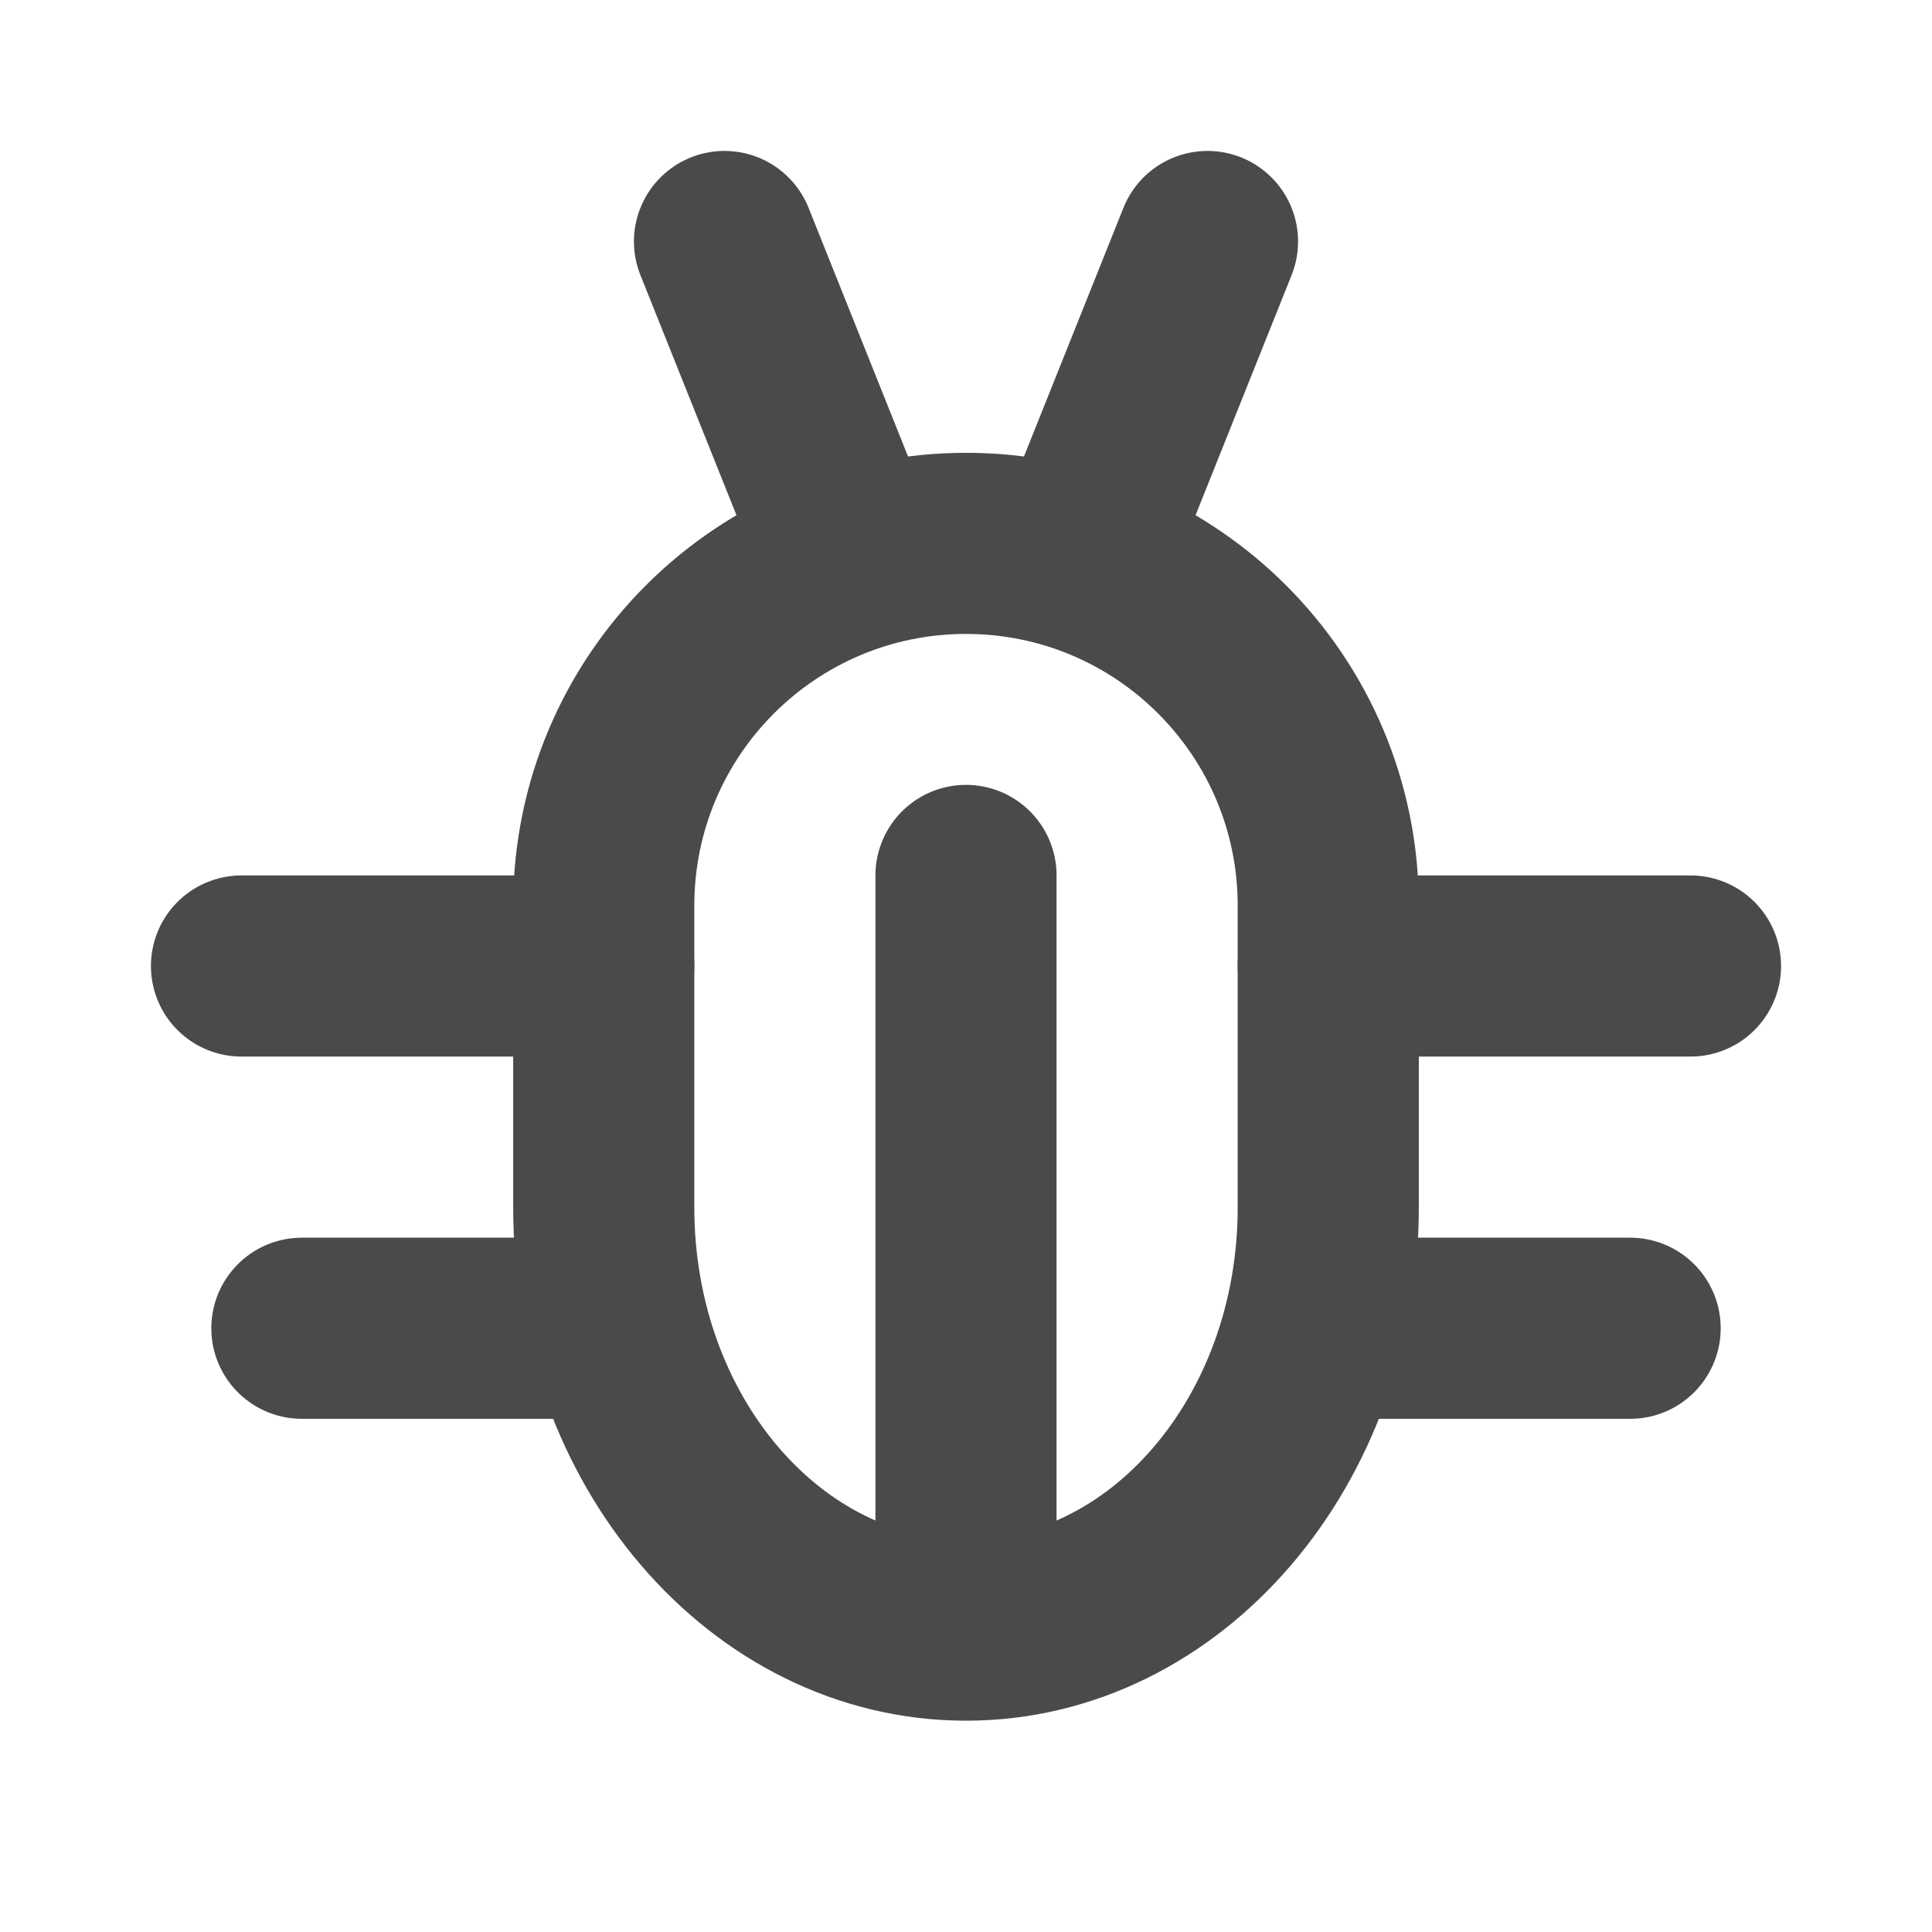
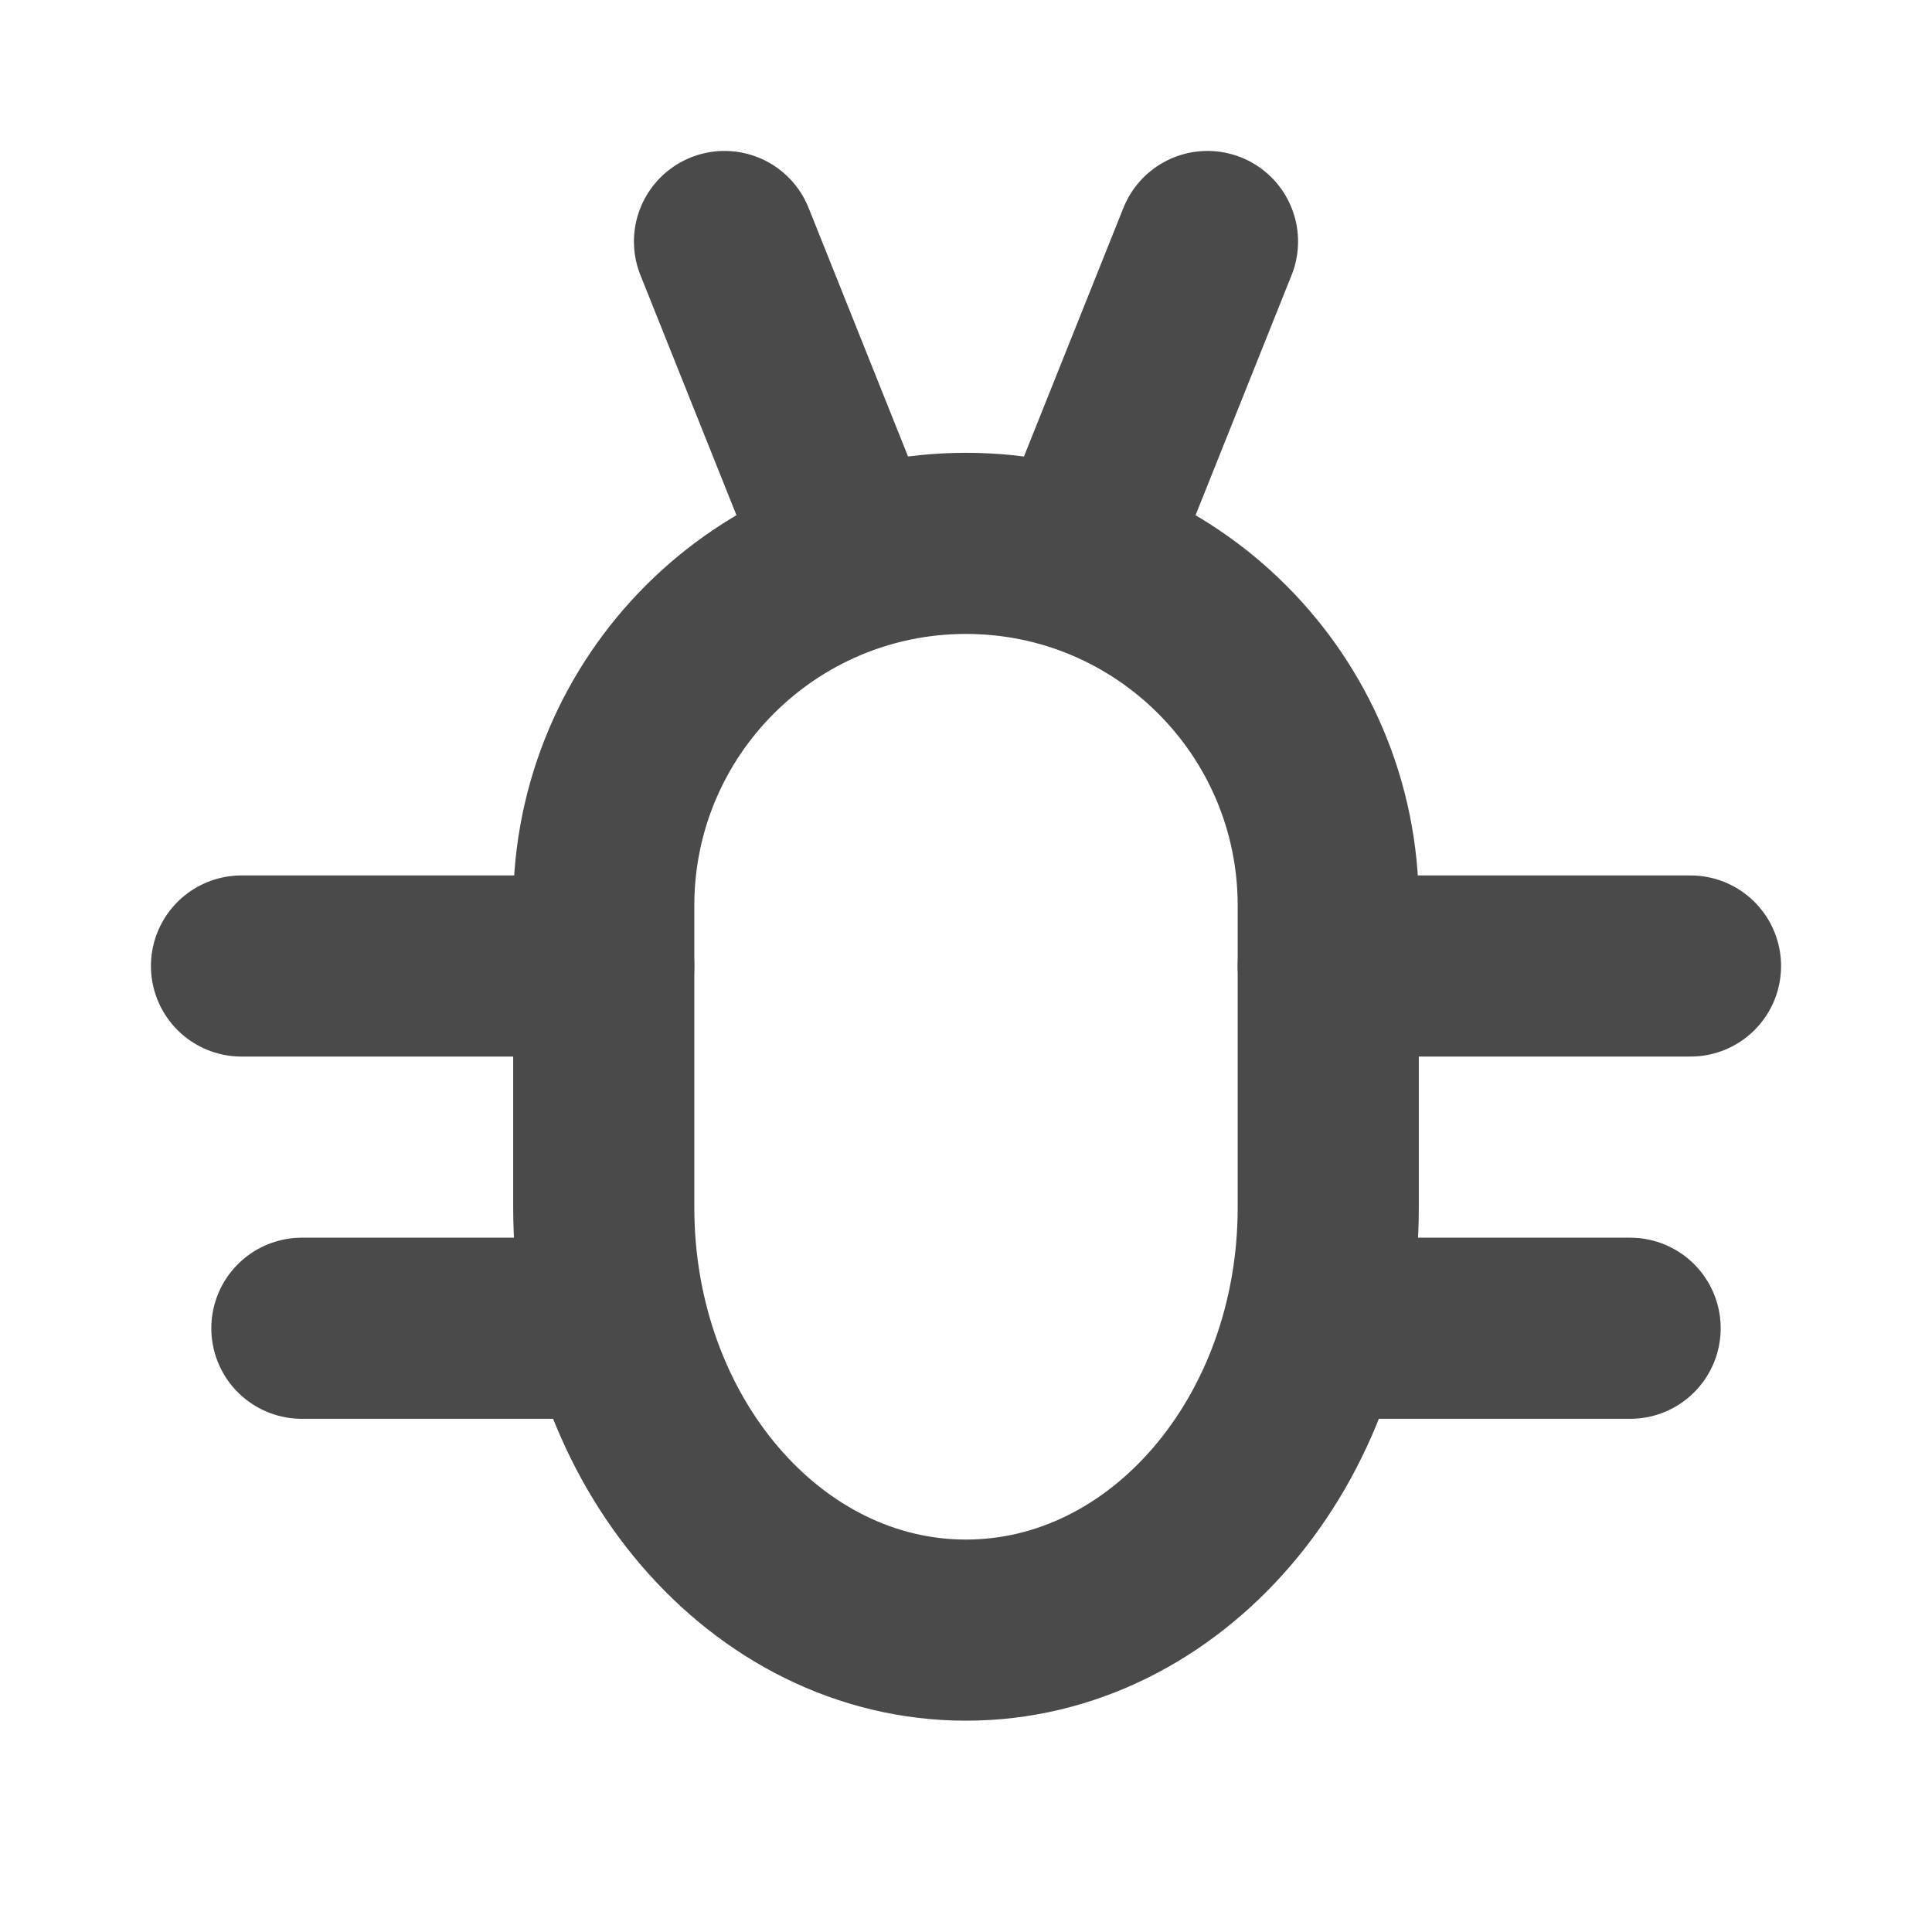
<svg xmlns="http://www.w3.org/2000/svg" preserveAspectRatio="none" overflow="visible" style="display: block;" width="16" height="16" viewBox="0 0 16 16" fill="none">
  <g id="system-bug">
    <path id="Vector" d="M8 4.5C6.343 4.5 5 5.843 5 7.5V10C5 11.933 6.343 13.5 8 13.5C9.657 13.5 11 11.933 11 10V7.5C11 5.843 9.657 4.5 8 4.5Z" stroke="#4A4A4A" stroke-width="1.5" stroke-linecap="round" stroke-linejoin="round" />
-     <path id="Vector_2" d="M8 7.25V13.25M5 8H2M11 8H14M5 11H2.5M11 11H13.5M6 2L7 4.5M10 2L9 4.5" stroke="#4A4A4A" stroke-width="1.5" stroke-linecap="round" stroke-linejoin="round" />
+     <path id="Vector_2" d="M5 8H2M11 8H14M5 11H2.5M11 11H13.5M6 2L7 4.5M10 2L9 4.5" stroke="#4A4A4A" stroke-width="1.5" stroke-linecap="round" stroke-linejoin="round" />
  </g>
</svg>
